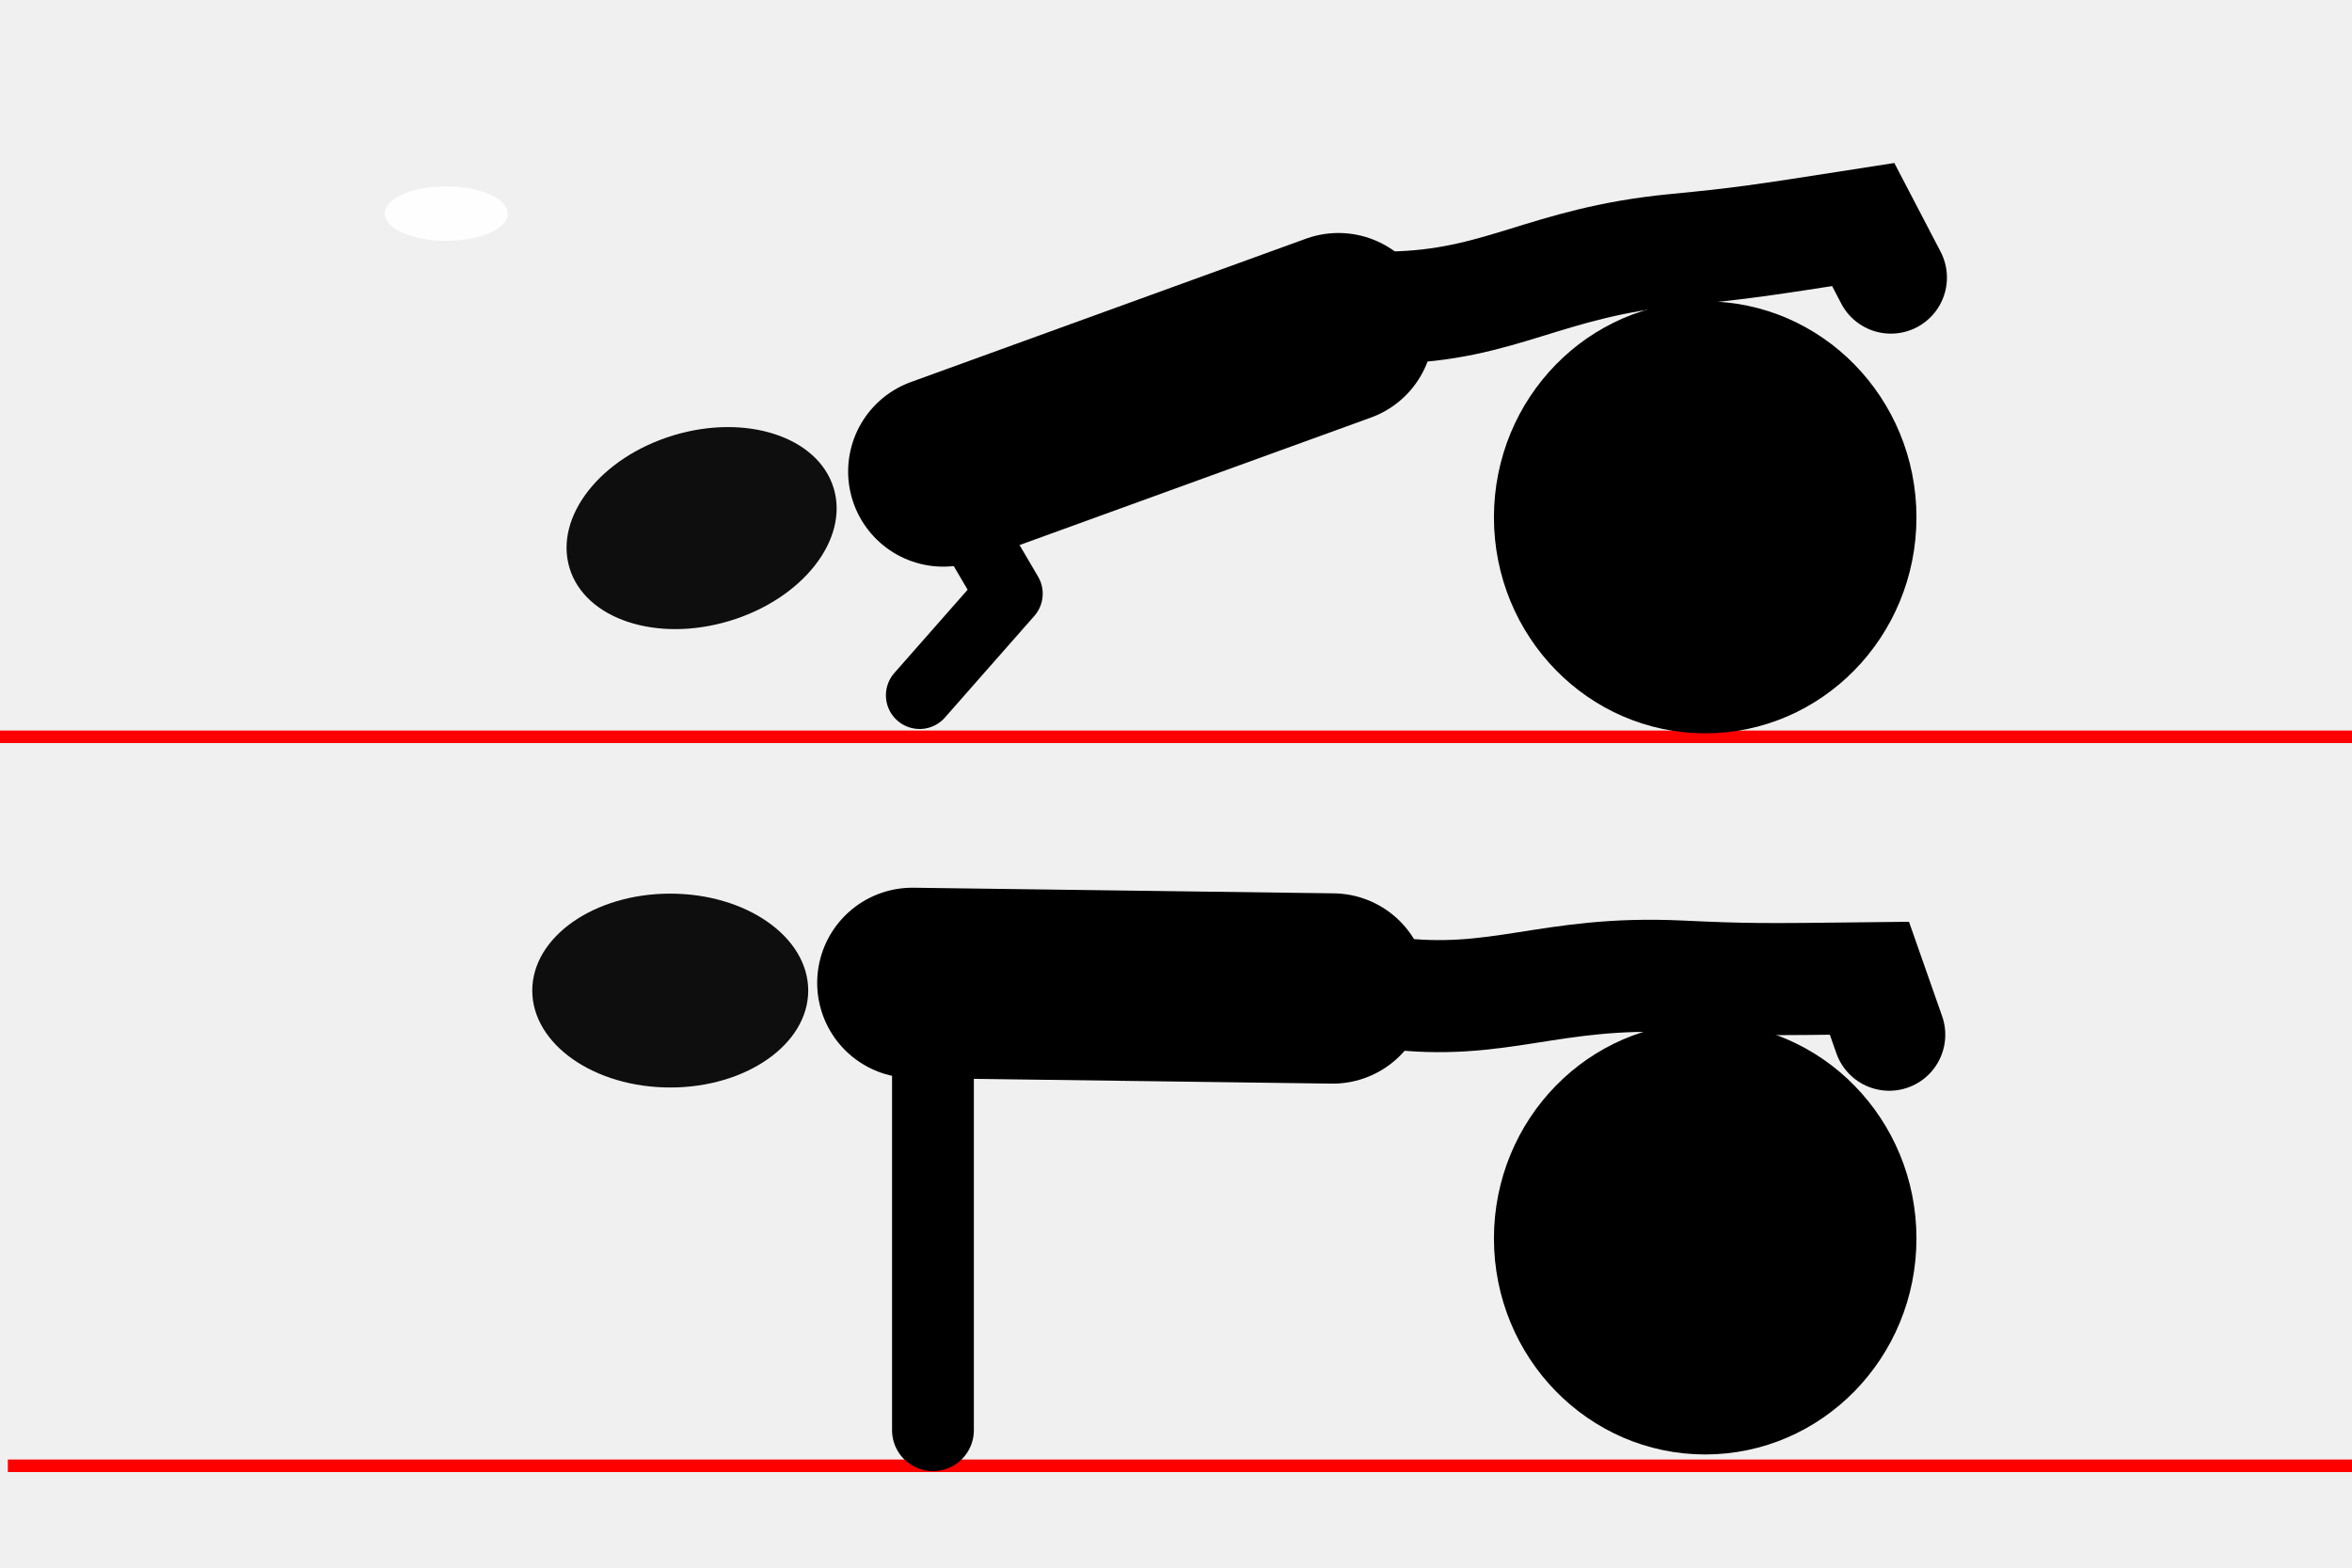
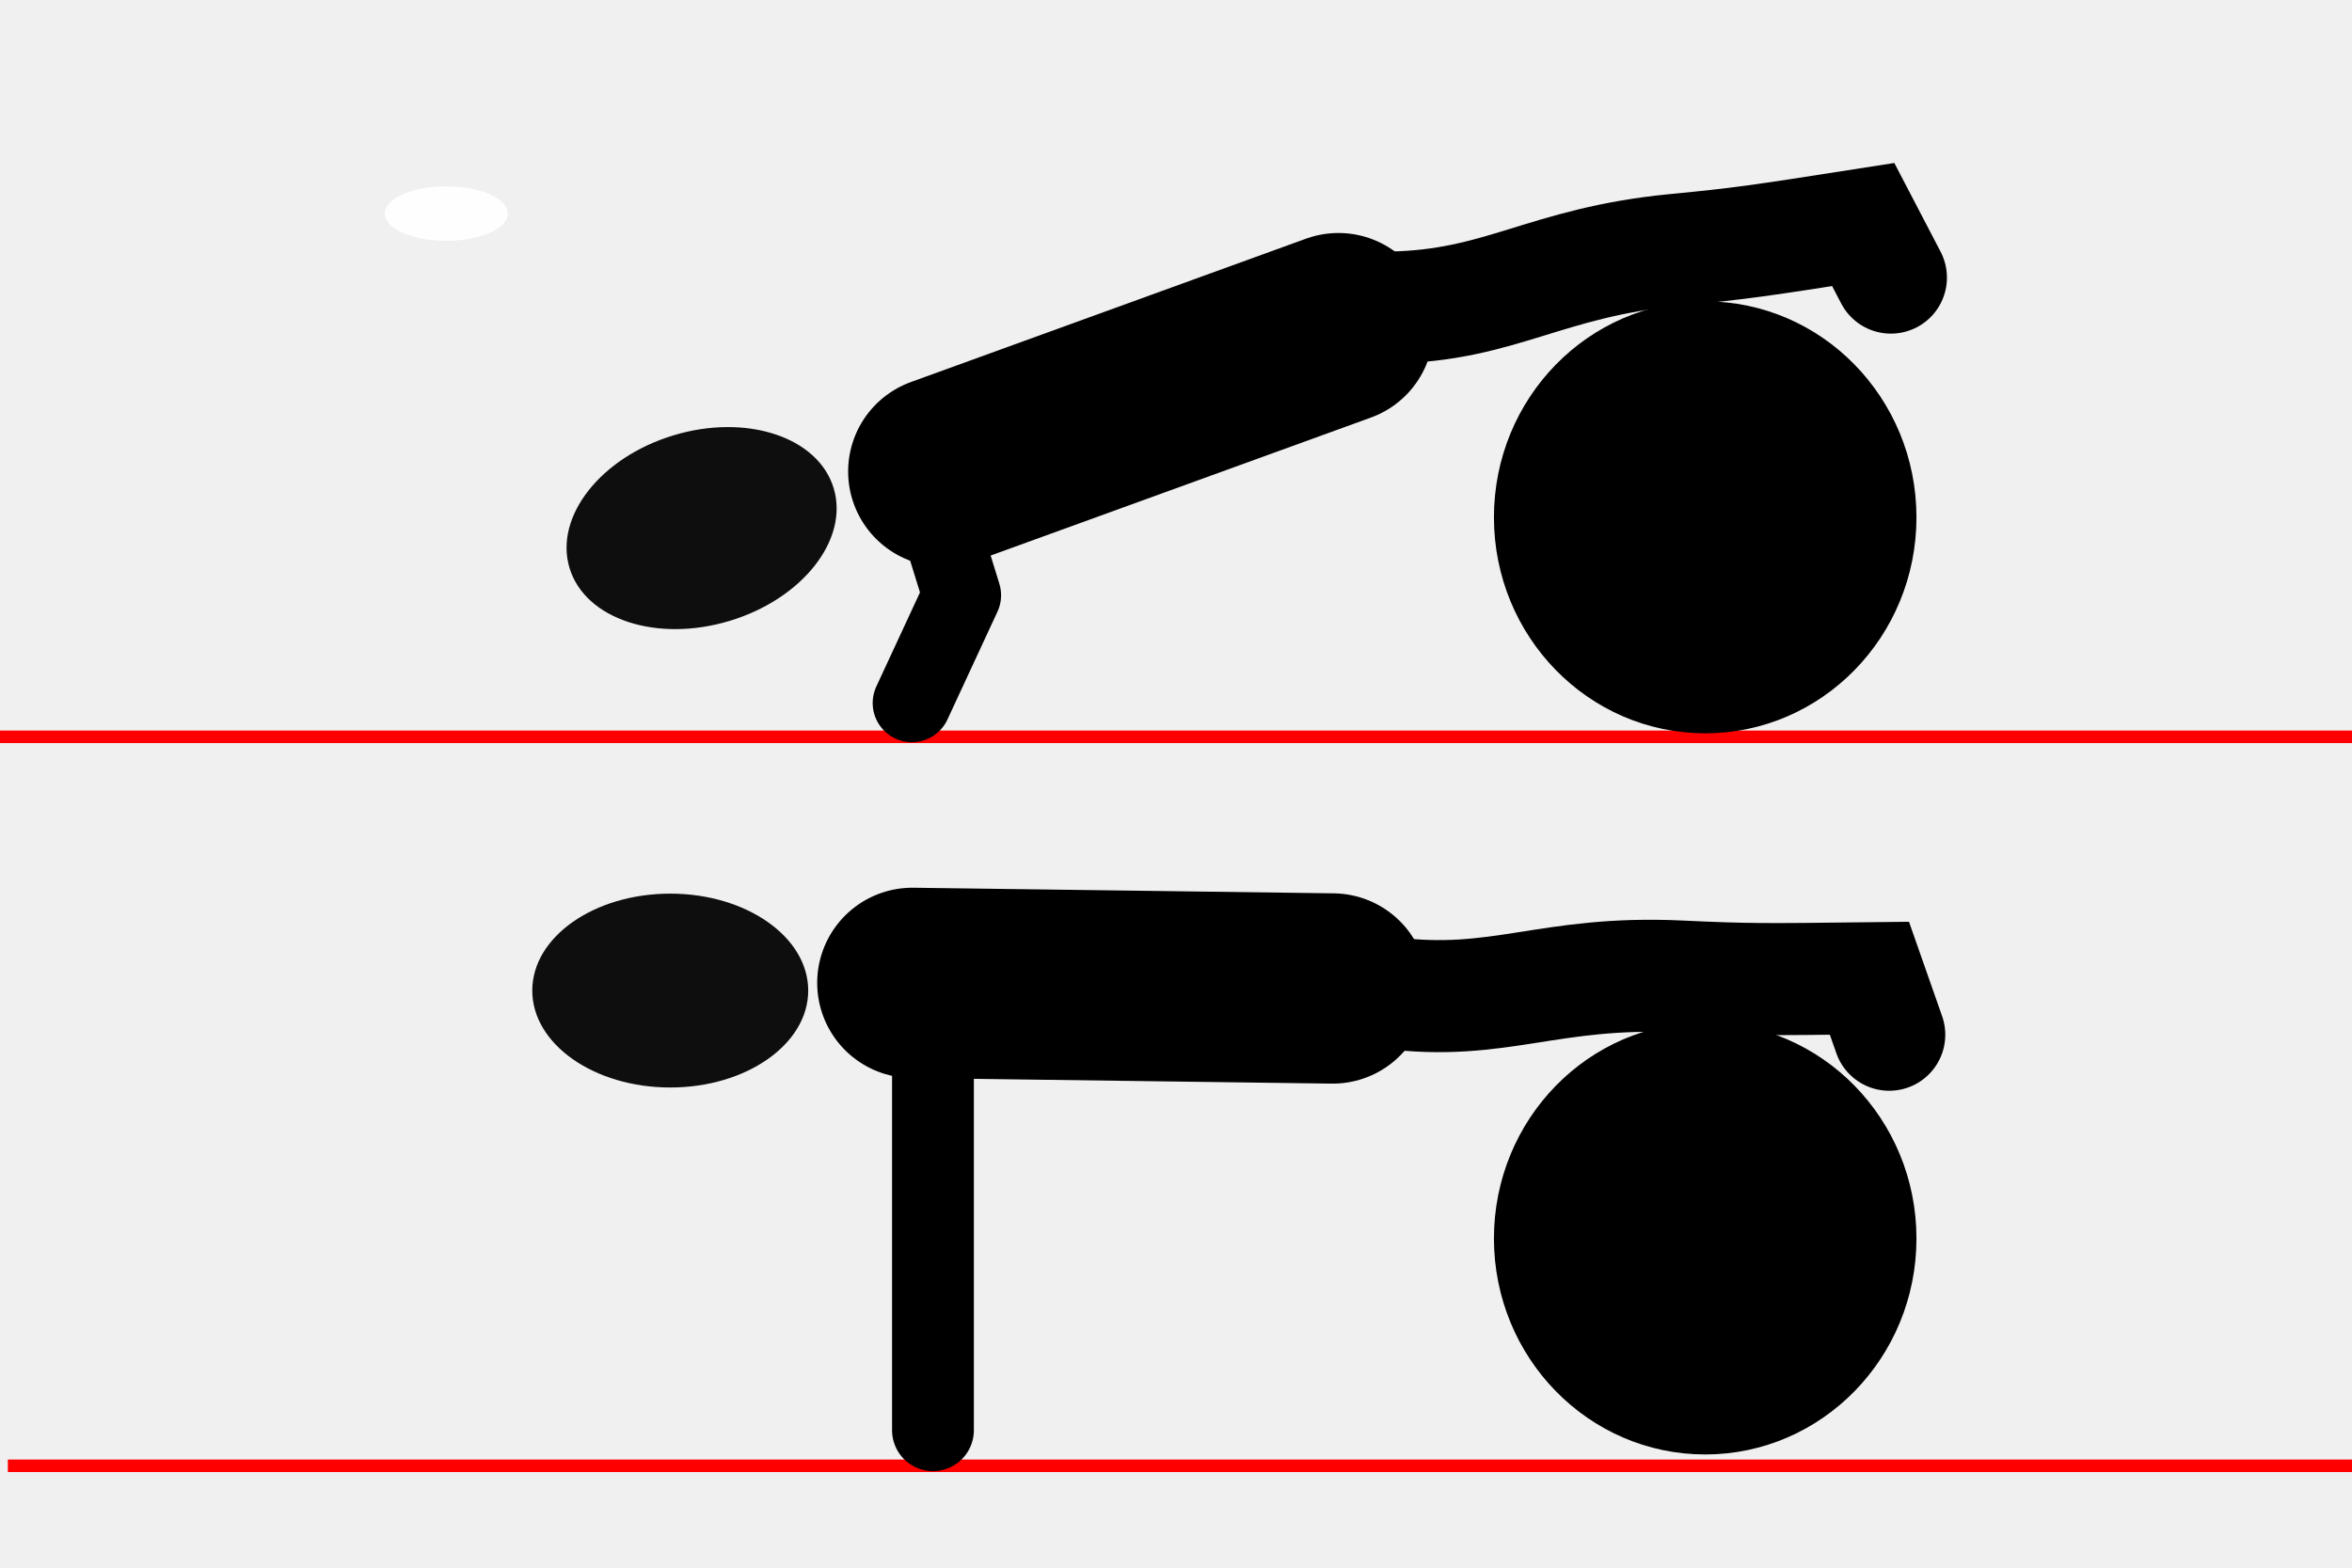
<svg xmlns="http://www.w3.org/2000/svg" width="300" height="200" id="svg4874" version="1.1">
  <defs id="defs4876">
    </defs>
  <g id="layer1" transform="translate(0,-852.3622)">
    <path style="fill:#ff0000;fill-opacity:1;stroke:#ff0000;stroke-width:1.6;stroke-linecap:butt;stroke-linejoin:miter;stroke-miterlimit:4;stroke-opacity:1;stroke-dasharray:none" d="m 1,1039.362 300,0" id="path4499-1" />
    <path style="fill:#ff0000;fill-opacity:1;stroke:#ff0000;stroke-width:1.6;stroke-linecap:butt;stroke-linejoin:miter;stroke-miterlimit:4;stroke-opacity:1;stroke-dasharray:none" d="m 0,946.362 300,0" id="path4499" />
-     <path style="opacity:0.94;fill:#000000;fill-opacity:1;stroke:#000000;stroke-width:25;stroke-linecap:round;stroke-linejoin:round;stroke-miterlimit:4;stroke-opacity:1;stroke-dasharray:none" id="path3767" d="m 437.143,330.934 a 92.857,95.714 0 1 1 -185.714,0 92.857,95.714 0 1 1 185.714,0 z" transform="matrix(0,0.1173728,-0.1626298,0,139.3101,938.3252)" />
+     <path style="opacity:0.94;fill:#000000;fill-opacity:1;stroke:#000000;stroke-width:25;stroke-linecap:round;stroke-linejoin:round;stroke-miterlimit:4;stroke-opacity:1;stroke-dasharray:none" id="path3767" d="m 437.143,330.934 c 0,52.862 -41.574,95.714 -92.857,95.714 -51.284,0 -92.857,-42.853 -92.857,-95.714 0,-52.862 41.574,-95.714 92.857,-95.714 51.284,0 92.857,42.853 92.857,95.714 z" transform="matrix(0,0.1173728,-0.1626298,0,139.3101,938.3252)" />
    <path style="opacity:0.94;fill:#ffffff;fill-opacity:1;stroke:#ffffff;stroke-width:5;stroke-linecap:round;stroke-linejoin:round;stroke-miterlimit:4;stroke-opacity:1;stroke-dasharray:none" id="path4658" d="m 138.571,743.791 c 0,7.89 -8.315,14.286 -18.571,14.286 -10.257,0 -18.571,-6.396 -18.571,-14.286 0,-7.89 8.315,-14.286 18.571,-14.286 10.257,0 18.571,6.396 18.571,14.286 z" transform="matrix(0.3722974,0,0,0.2068573,12.24026,725.7532)" />
    <path style="fill:none;stroke:#000000;stroke-width:24.276;stroke-linecap:round;stroke-linejoin:miter;stroke-miterlimit:4;stroke-opacity:1;stroke-dasharray:none" d="m 116.371,977.753 c 53.612,0.716 53.612,0.716 53.612,0.716" id="path4083-1" />
    <path style="fill:none;stroke:#000000;stroke-width:14.296;stroke-linecap:round;stroke-linejoin:miter;stroke-miterlimit:4;stroke-opacity:1;stroke-dasharray:none" d="m 177.193,979.033 c 14.097,1.789 20.318,-2.877 37.034,-2.094 8.642,0.405 10.691,0.385 24.221,0.228 l 2.526,7.201" id="path3925" />
    <path style="fill:none;stroke:#000000;stroke-width:10.434;stroke-linecap:round;stroke-linejoin:miter;stroke-miterlimit:4;stroke-opacity:1;stroke-dasharray:none" d="m 119,981.899 c 0,52.927 0,52.927 0,52.927" id="path4435" />
-     <path style="fill:#000000;fill-opacity:1;stroke:#000000;stroke-width:13;stroke-linecap:round;stroke-linejoin:round;stroke-miterlimit:4;stroke-opacity:1;stroke-dasharray:none" id="path3104" d="m 280,130 a 30,30 0 1 1 -60,0 30,30 0 1 1 60,0 z" transform="matrix(0.7382503,0,0,0.754917,32.93743,912.223)" />
-     <path style="fill:#000000;fill-opacity:1;stroke:#000000;stroke-width:13;stroke-linecap:round;stroke-linejoin:round;stroke-miterlimit:4;stroke-opacity:1;stroke-dasharray:none" id="path3104-7" d="m 280,130 a 30,30 0 1 1 -60,0 30,30 0 1 1 60,0 z" transform="matrix(0.7382503,0,0,0.754917,32.93743,820.223)" />
-     <path style="opacity:0.94;fill:#000000;fill-opacity:1;stroke:#000000;stroke-width:25;stroke-linecap:round;stroke-linejoin:round;stroke-miterlimit:4;stroke-opacity:1;stroke-dasharray:none" id="path3767-8" d="m 437.143,330.934 a 92.857,95.714 0 1 1 -185.714,0 92.857,95.714 0 1 1 185.714,0 z" transform="matrix(0.03392215,0.1123639,-0.1556897,0.04700199,129.3345,865.4951)" />
+     <path style="fill:#000000;fill-opacity:1;stroke:#000000;stroke-width:13;stroke-linecap:round;stroke-linejoin:round;stroke-miterlimit:4;stroke-opacity:1;stroke-dasharray:none" id="path3104" d="m 280,130 c 0,16.569 -13.431,30 -30,30 -16.569,0 -30,-13.431 -30,-30 0,-16.569 13.431,-30 30,-30 16.569,0 30,13.431 30,30 z" transform="matrix(0.7382503,0,0,0.754917,32.93743,912.223)" />
+     <path style="fill:#000000;fill-opacity:1;stroke:#000000;stroke-width:13;stroke-linecap:round;stroke-linejoin:round;stroke-miterlimit:4;stroke-opacity:1;stroke-dasharray:none" id="path3104-7" d="m 280,130 c 0,16.569 -13.431,30 -30,30 -16.569,0 -30,-13.431 -30,-30 0,-16.569 13.431,-30 30,-30 16.569,0 30,13.431 30,30 z" transform="matrix(0.7382503,0,0,0.754917,32.93743,820.223)" />
+     <path style="opacity:0.94;fill:#000000;fill-opacity:1;stroke:#000000;stroke-width:25;stroke-linecap:round;stroke-linejoin:round;stroke-miterlimit:4;stroke-opacity:1;stroke-dasharray:none" id="path3767-8" d="m 437.143,330.934 c 0,52.862 -41.574,95.714 -92.857,95.714 -51.284,0 -92.857,-42.853 -92.857,-95.714 0,-52.862 41.574,-95.714 92.857,-95.714 51.284,0 92.857,42.853 92.857,95.714 z" transform="matrix(0.03392215,0.1123639,-0.1556897,0.04700199,129.3345,865.4951)" />
    <path style="fill:none;stroke:#000000;stroke-width:24.276;stroke-linecap:round;stroke-linejoin:miter;stroke-miterlimit:4;stroke-opacity:1;stroke-dasharray:none" d="m 120.318,912.515 c 50.401,-18.291 50.401,-18.291 50.401,-18.291" id="path4083-1-2" />
    <path style="fill:none;stroke:#000000;stroke-width:14.296;stroke-linecap:round;stroke-linejoin:miter;stroke-miterlimit:4;stroke-opacity:1;stroke-dasharray:none" d="m 177.295,891.601 c 14.208,-0.242 19.699,-5.748 36.356,-7.359 8.612,-0.833 10.636,-1.145 24.006,-3.232 l 3.528,6.767" id="path3925-4" />
-     <path style="fill:none;stroke:#000000;stroke-width:8.597;stroke-linecap:round;stroke-linejoin:round;stroke-miterlimit:4;stroke-opacity:1;stroke-dasharray:none" d="m 117.298,908.661 11.403,19.442 -11.403,12.961" id="path5192" />
+     <path style="fill:none;stroke:#000000;stroke-width:10;stroke-linecap:round;stroke-linejoin:round;stroke-miterlimit:4;stroke-opacity:1;stroke-dasharray:none" d="m 116.311,907.673 6.378,20.627 -6.378,13.751" id="path5192" />
  </g>
</svg>
